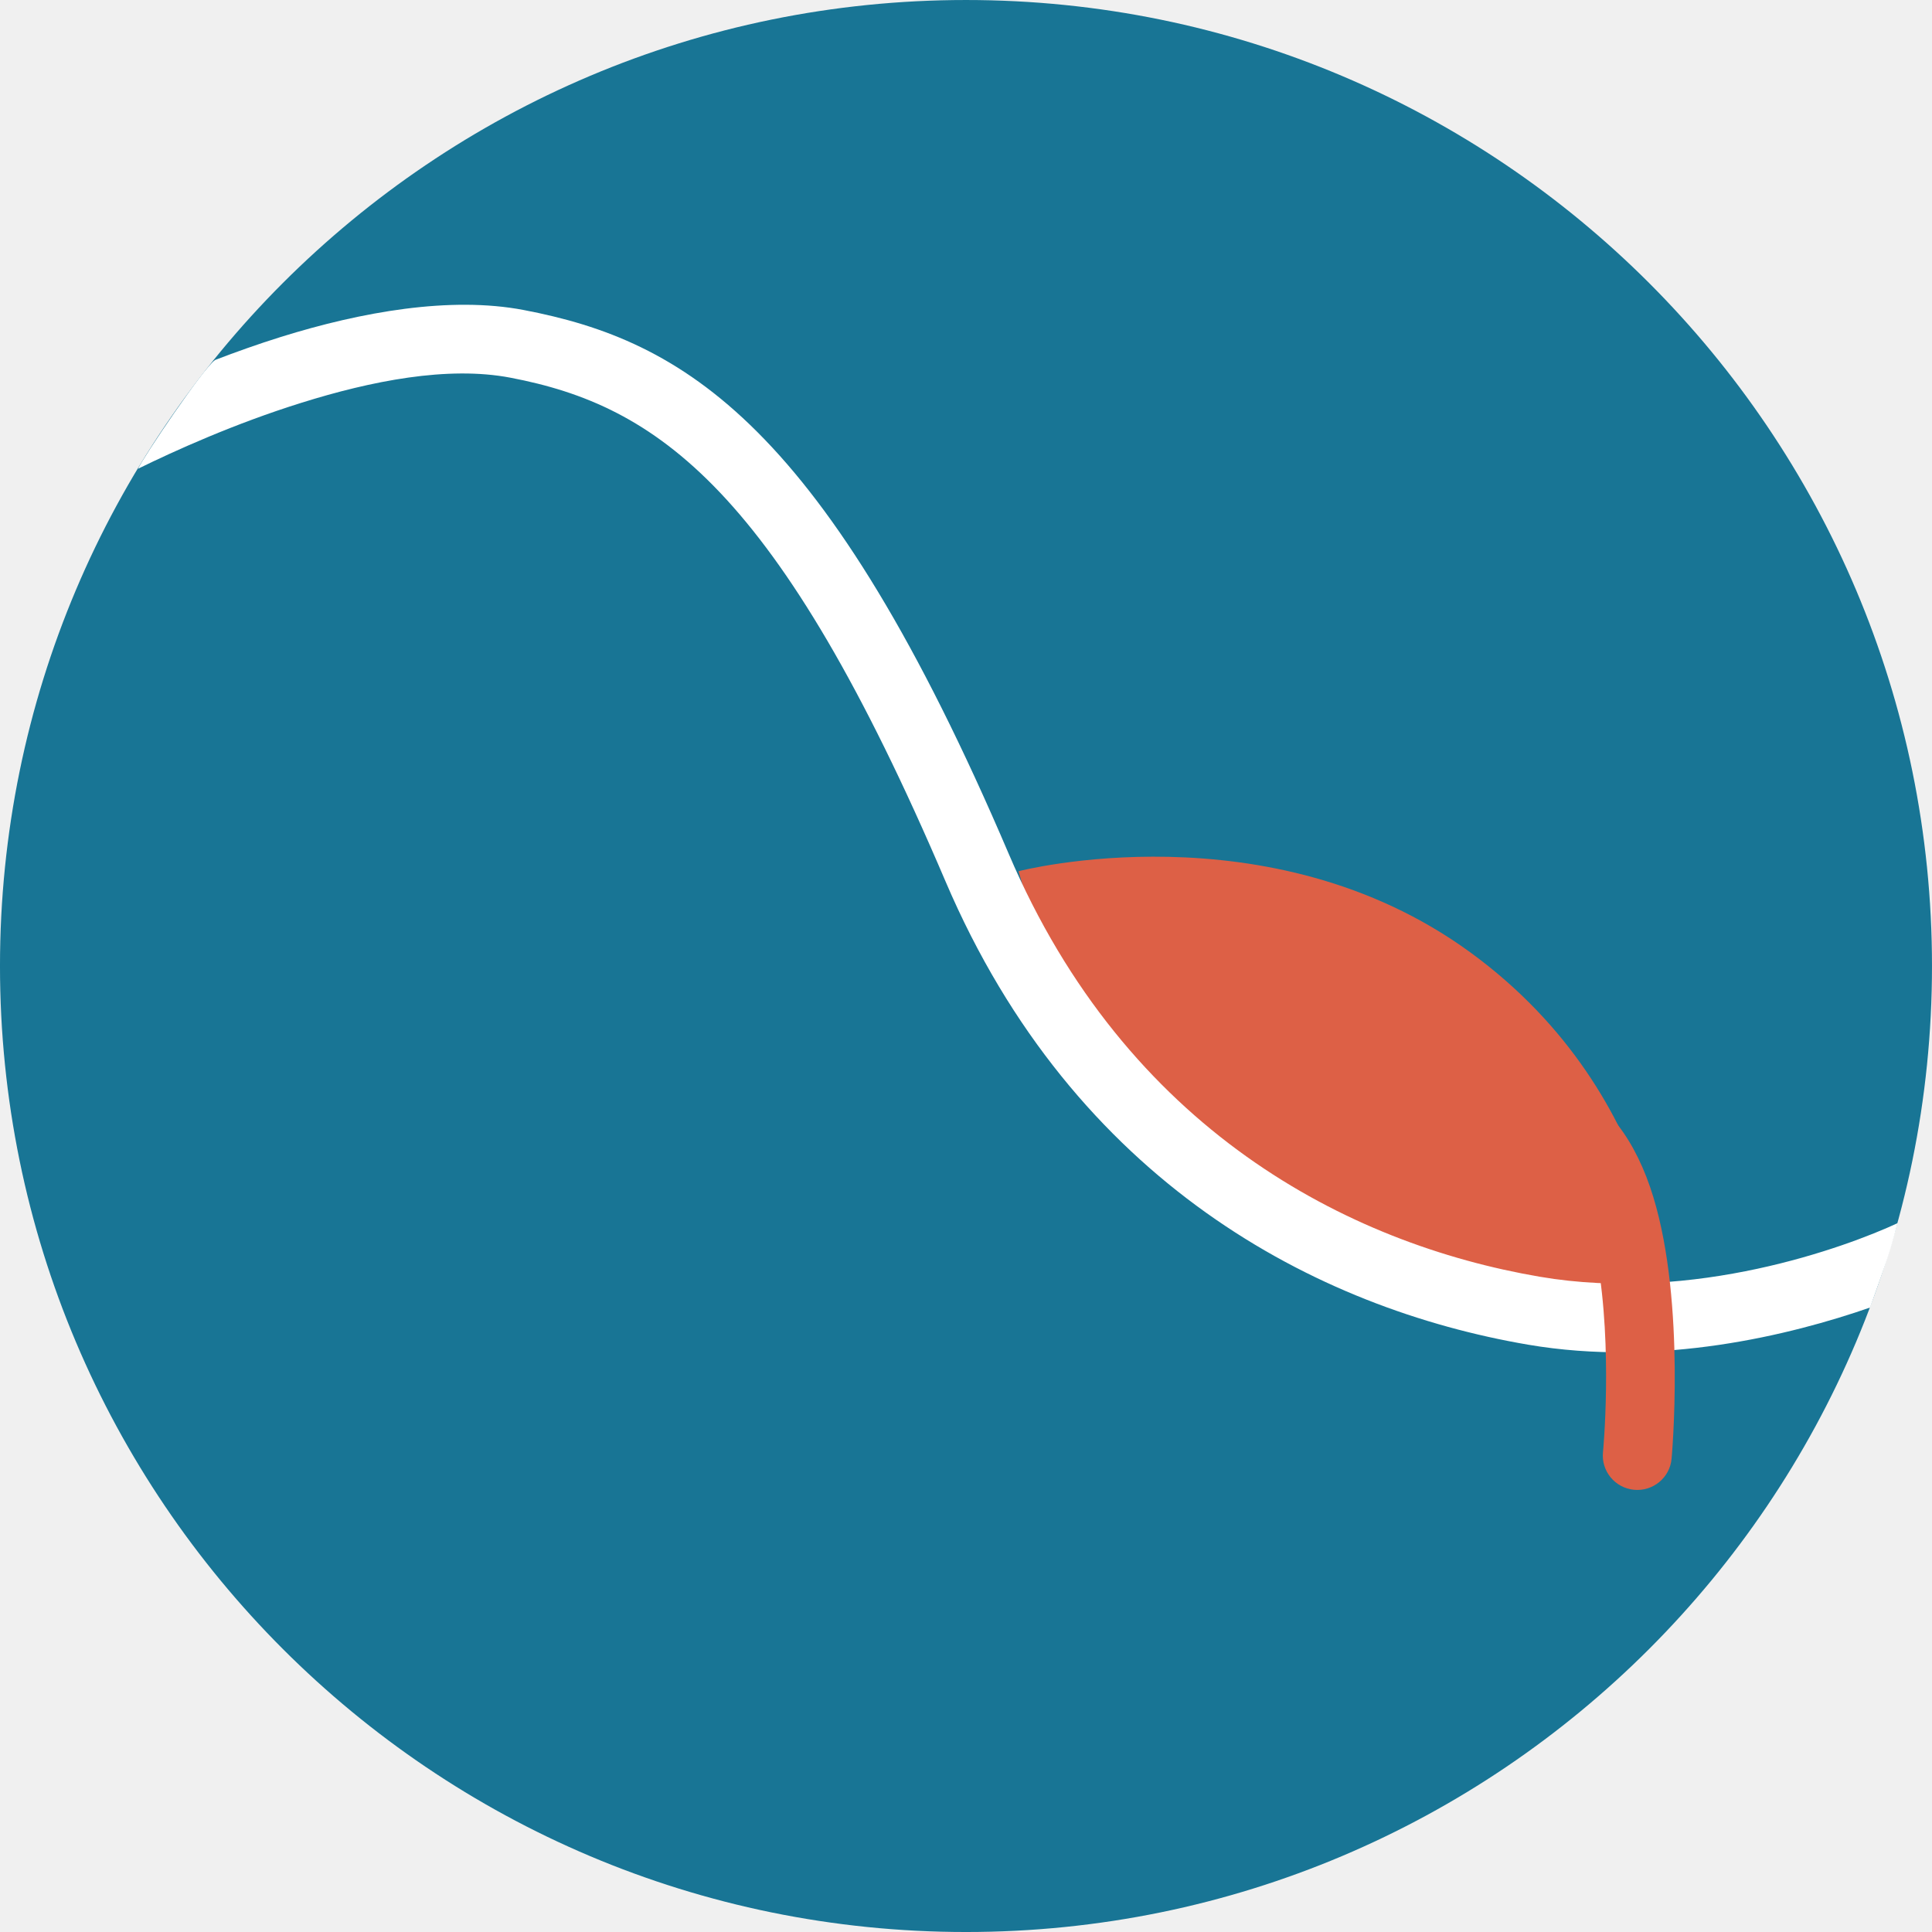
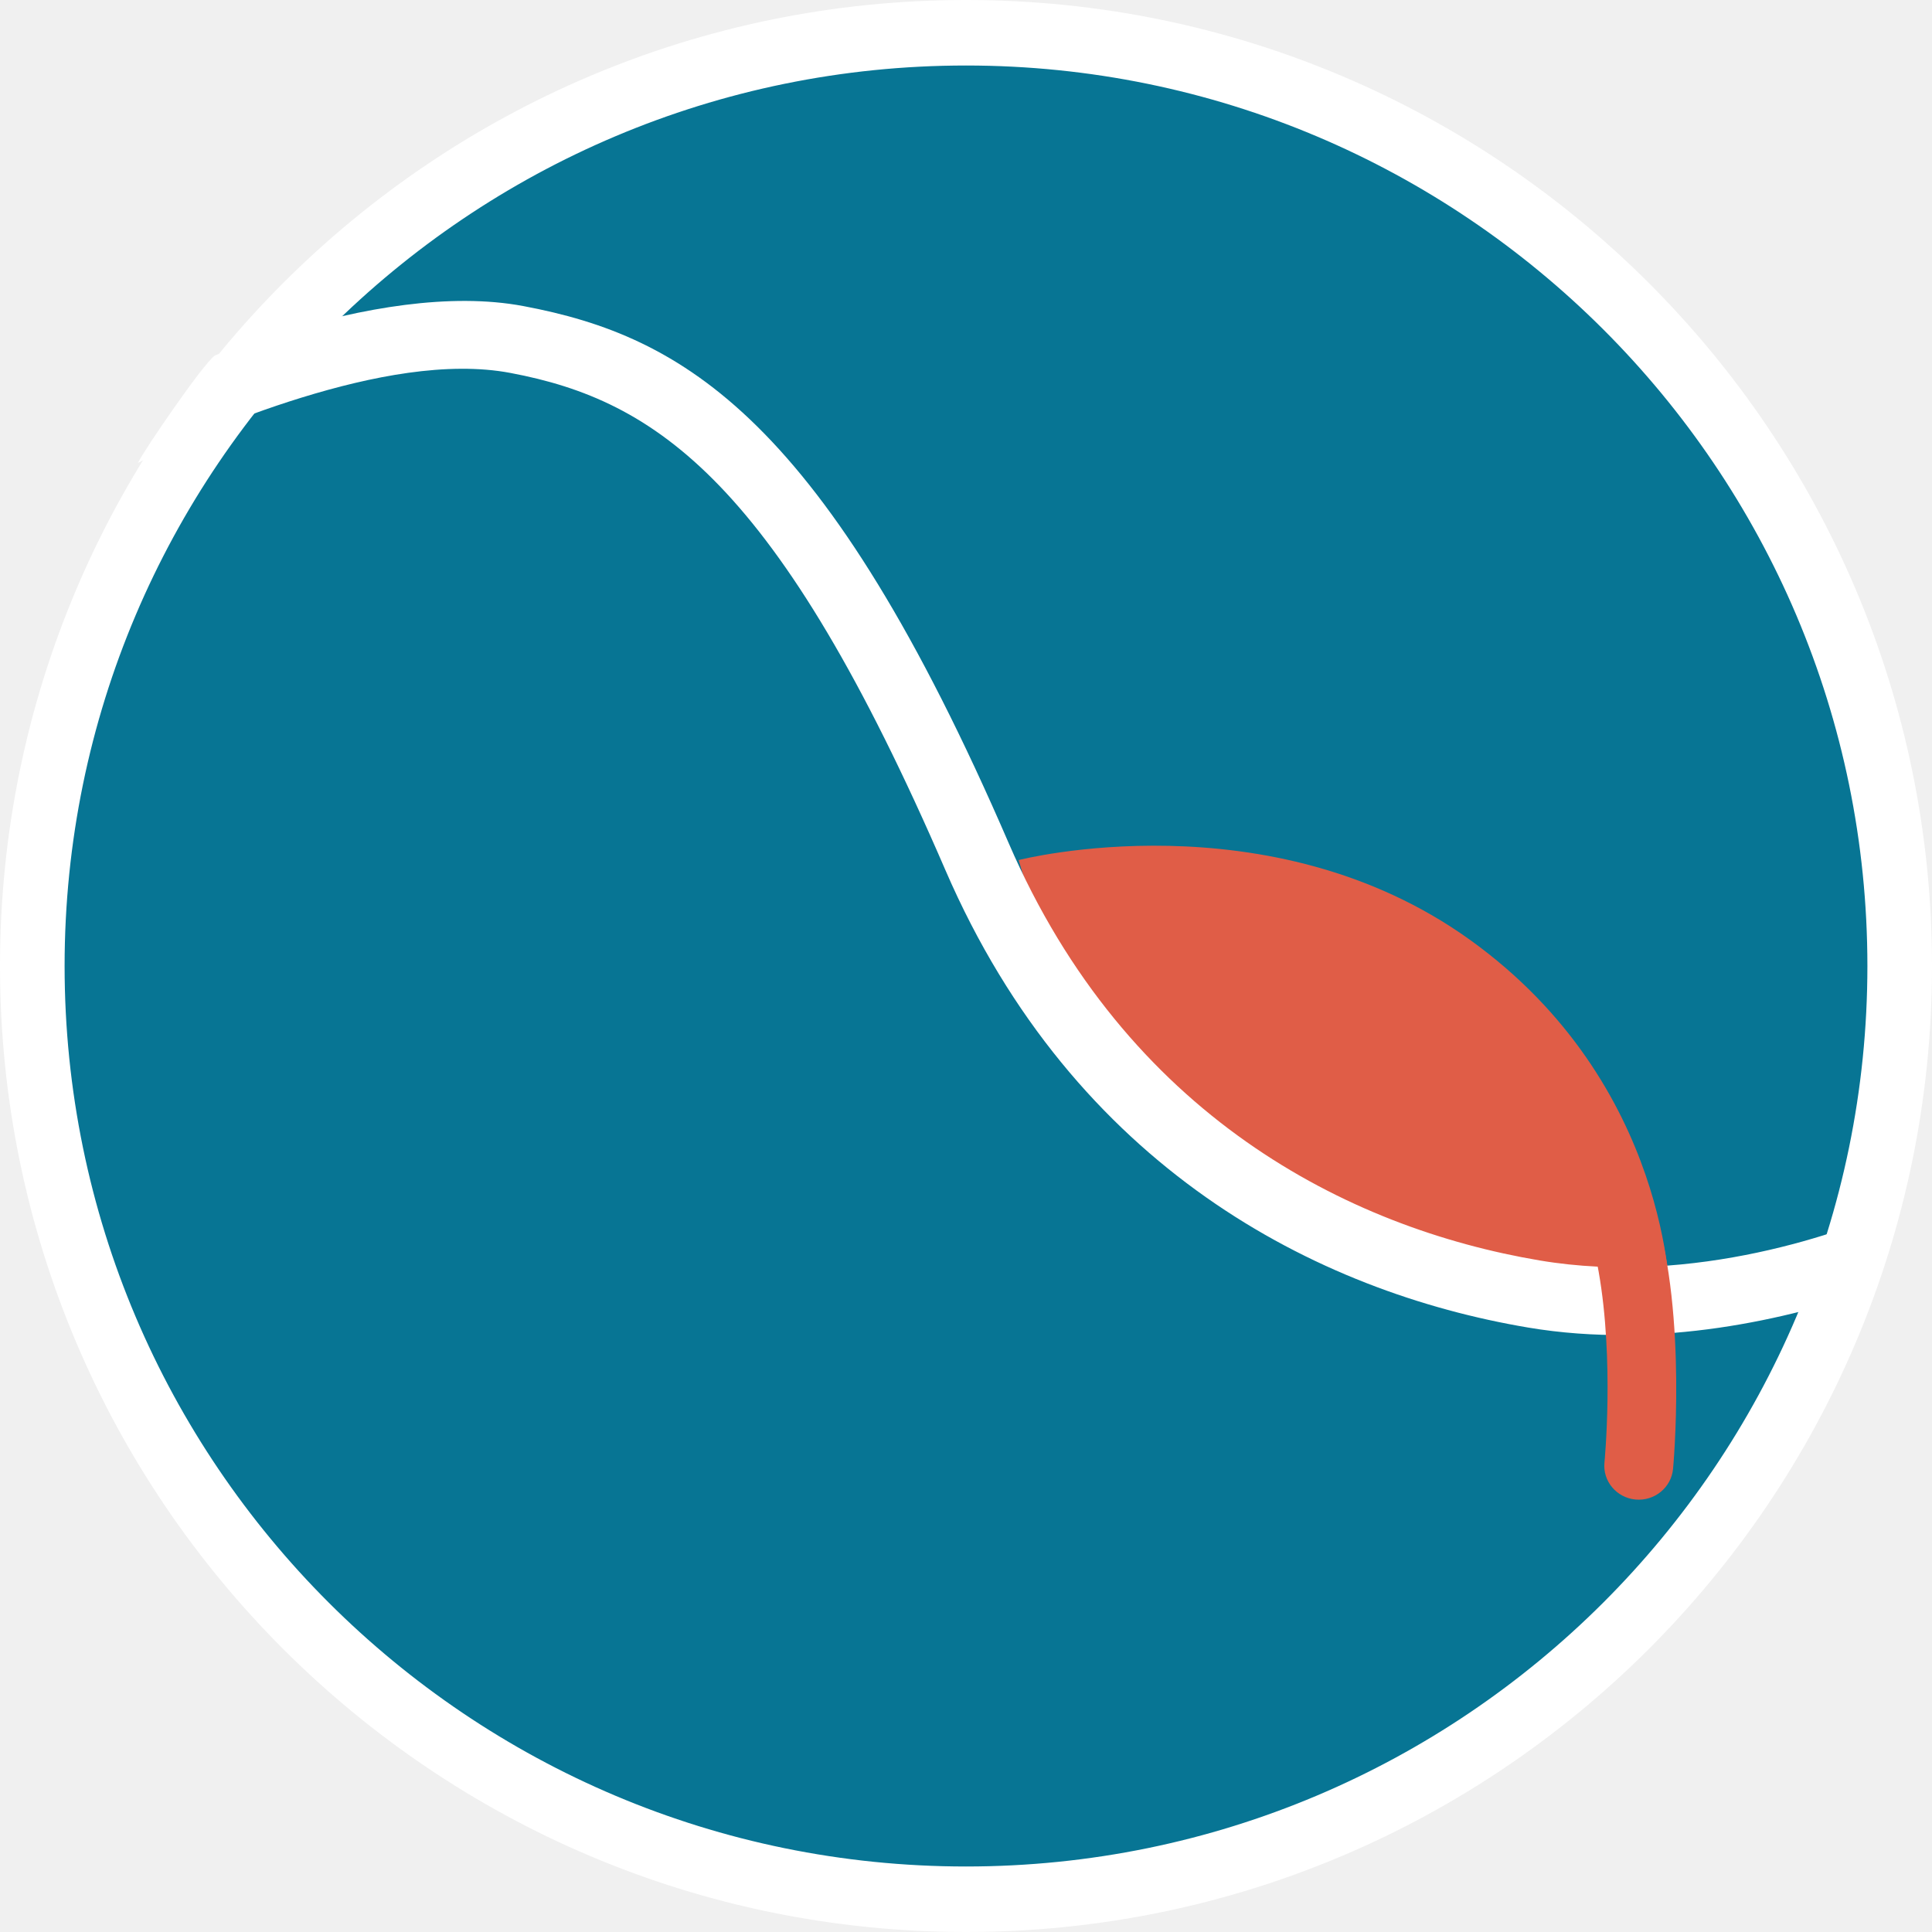
- <svg xmlns="http://www.w3.org/2000/svg" width="100%" height="100%" viewBox="0 0 446 446" version="1.1" xml:space="preserve" style="fill-rule:evenodd;clip-rule:evenodd;stroke-linejoin:round;stroke-miterlimit:2;">
-   <g transform="matrix(1,0,0,1,-18443.3,-6285)">
-     <g transform="matrix(0.710227,0,0,1,5570.95,-527.829)">
-       <g transform="matrix(0.560186,0,0,0.397859,9140.01,4029.21)">
-         <g transform="matrix(1,0,0,1,-19,-7.5)">
-           <circle cx="16617.5" cy="7564.5" r="560.5" style="fill:rgb(24,117,149);" />
-         </g>
-         <path d="M16629,7502C16629,7502 16774.5,7464.1 16891,7549C17007.5,7633.9 17007,7761.2 17007,7761.2C17007,7761.2 16865,7760 16758,7695C16664.6,7638.29 16629,7502 16629,7502Z" style="fill:rgb(221,96,70);" />
-         <path d="M16162.8,7205.37C16156,7210 16121,7262 16118.1,7268.48C16139.3,7258.07 16174.2,7242.27 16213,7230.17C16253.2,7217.6 16297.7,7208.66 16334.2,7215.65C16419.2,7231.87 16489.3,7279.78 16586.6,7507.85C16661.4,7683.01 16802.3,7755.8 16924.6,7776.71C17001.4,7789.84 17077,7771.13 17123.1,7755.16C17131.8,7730.53 17134.1,7725.24 17139,7706.23C17109.2,7720.01 17021.1,7752.62 16931.4,7737.29C16819.8,7718.22 16691.5,7651.78 16623.4,7492.15C16516.7,7242.2 16434.8,7194.13 16341.8,7176.36C16299.3,7168.26 16247.7,7177.42 16201,7191.99C16187.7,7196.15 16174.9,7200.72 16162.8,7205.37Z" style="fill:white;" />
-         <path d="M17007.9,7842.91C17006.9,7853.9 16997.1,7861.96 16986.1,7860.91C16975.1,7859.85 16967,7850.08 16968.1,7839.09C16968.1,7839.09 16973.9,7779.41 16964.7,7726.85C16961.9,7710.69 16957.7,7695.22 16951.1,7682.8C16946.2,7673.52 16940.2,7665.95 16931.4,7662.88C16921,7659.23 16915.5,7647.82 16919.1,7637.4C16922.8,7626.98 16934.2,7621.48 16944.6,7625.12C16970,7634.02 16987.5,7658.84 16997.3,7691.02C17016.3,7753.25 17007.9,7842.91 17007.9,7842.91ZM17007.9,7842.91C17007.9,7842.91 17007.9,7842.91 17007.9,7842.91Z" style="fill:rgb(221,96,70);" />
-       </g>
-     </g>
-   </g>
+ <svg xmlns="http://www.w3.org/2000/svg" width="32" height="32" viewBox="0 0 32 32" fill="none">
+   <path d="M31 16C31 24.284 24.284 31 16 31C7.716 31 1 24.284 1 16C1 7.716 7.716 1 16 1C24.284 1 31 7.716 31 16Z" fill="#077594" />
+   <path fill-rule="evenodd" clip-rule="evenodd" d="M16.873 14.245C16.873 14.245 21.026 13.177 24.352 15.57C27.678 17.963 27.663 21.55 27.663 21.55C27.663 21.55 23.61 21.516 20.555 19.684C17.889 18.086 16.873 14.245 16.873 14.245Z" fill="#E05D47" />
+   <path fill-rule="evenodd" clip-rule="evenodd" d="M3.561 5.887C3.367 6.018 2.368 7.483 2.285 7.666C2.89 7.372 3.887 6.927 4.994 6.586C6.142 6.232 7.412 5.98 8.454 6.177C10.88 6.634 12.881 7.984 15.659 14.412C17.794 19.348 21.816 21.399 25.308 21.988C27.5 22.358 29.658 21.831 30.974 21.381C31.222 20.687 31.288 20.538 31.428 20.002C30.577 20.39 28.062 21.309 25.502 20.877C22.316 20.34 18.653 18.468 16.709 13.969C13.664 6.925 11.326 5.57 8.671 5.07C7.458 4.841 5.985 5.1 4.652 5.51C4.272 5.627 3.907 5.756 3.561 5.887Z" fill="white" />
+   <path fill-rule="evenodd" clip-rule="evenodd" d="M27.711 24.329C27.682 24.639 27.403 24.866 27.089 24.837C26.775 24.807 26.543 24.532 26.575 24.222C26.575 24.222 26.74 22.54 26.478 21.059C26.398 20.603 26.278 20.167 26.09 19.817C25.95 19.556 25.778 19.342 25.527 19.256C25.23 19.153 25.073 18.831 25.176 18.538C25.282 18.244 25.607 18.089 25.904 18.192C26.629 18.443 27.129 19.142 27.408 20.049C27.951 21.803 27.711 24.329 27.711 24.329Z" fill="#E05D47" />
+   <path fill-rule="evenodd" clip-rule="evenodd" d="M16 0C24.829 0 32 7.169 32 16C32 24.831 24.829 32 16 32C7.171 32 0 24.831 0 16C0 7.169 7.171 0 16 0ZM16 1.085C24.235 1.085 30.93 7.764 30.93 16C30.93 24.236 24.235 30.915 16 30.915C7.764 30.915 1.07 24.236 1.07 16C1.07 7.764 7.764 1.085 16 1.085Z" fill="white" />
</svg>
